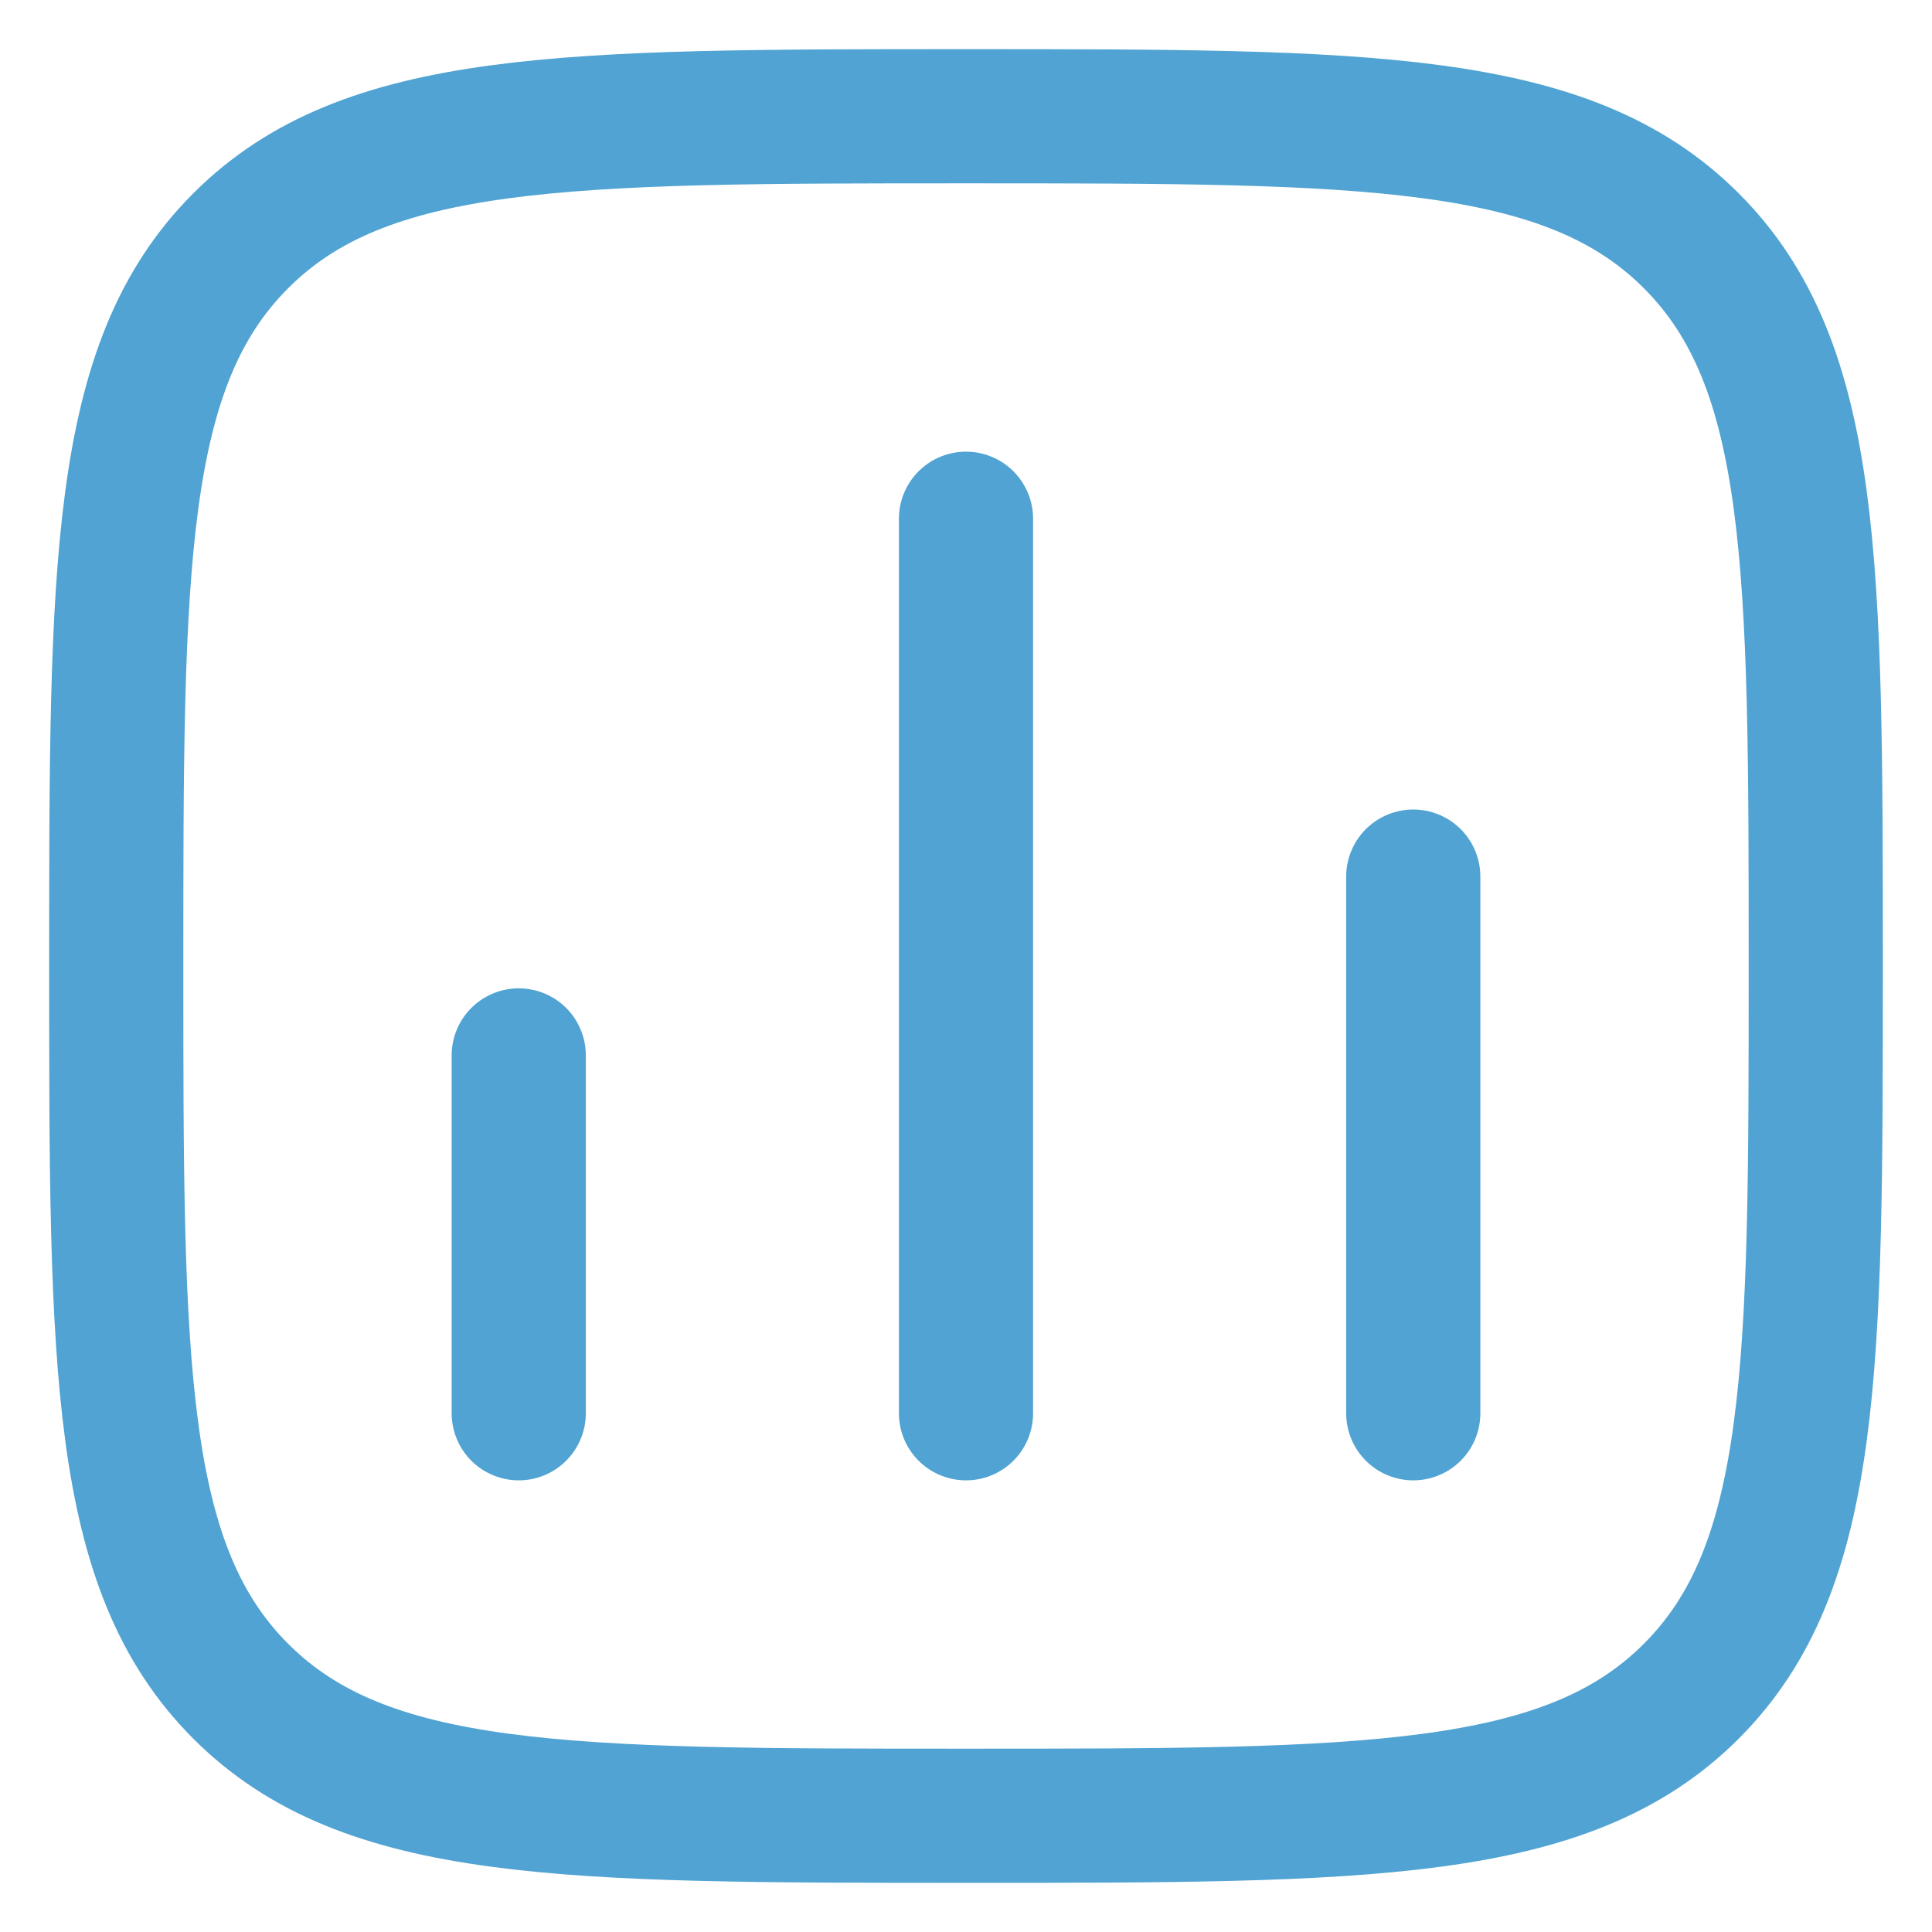
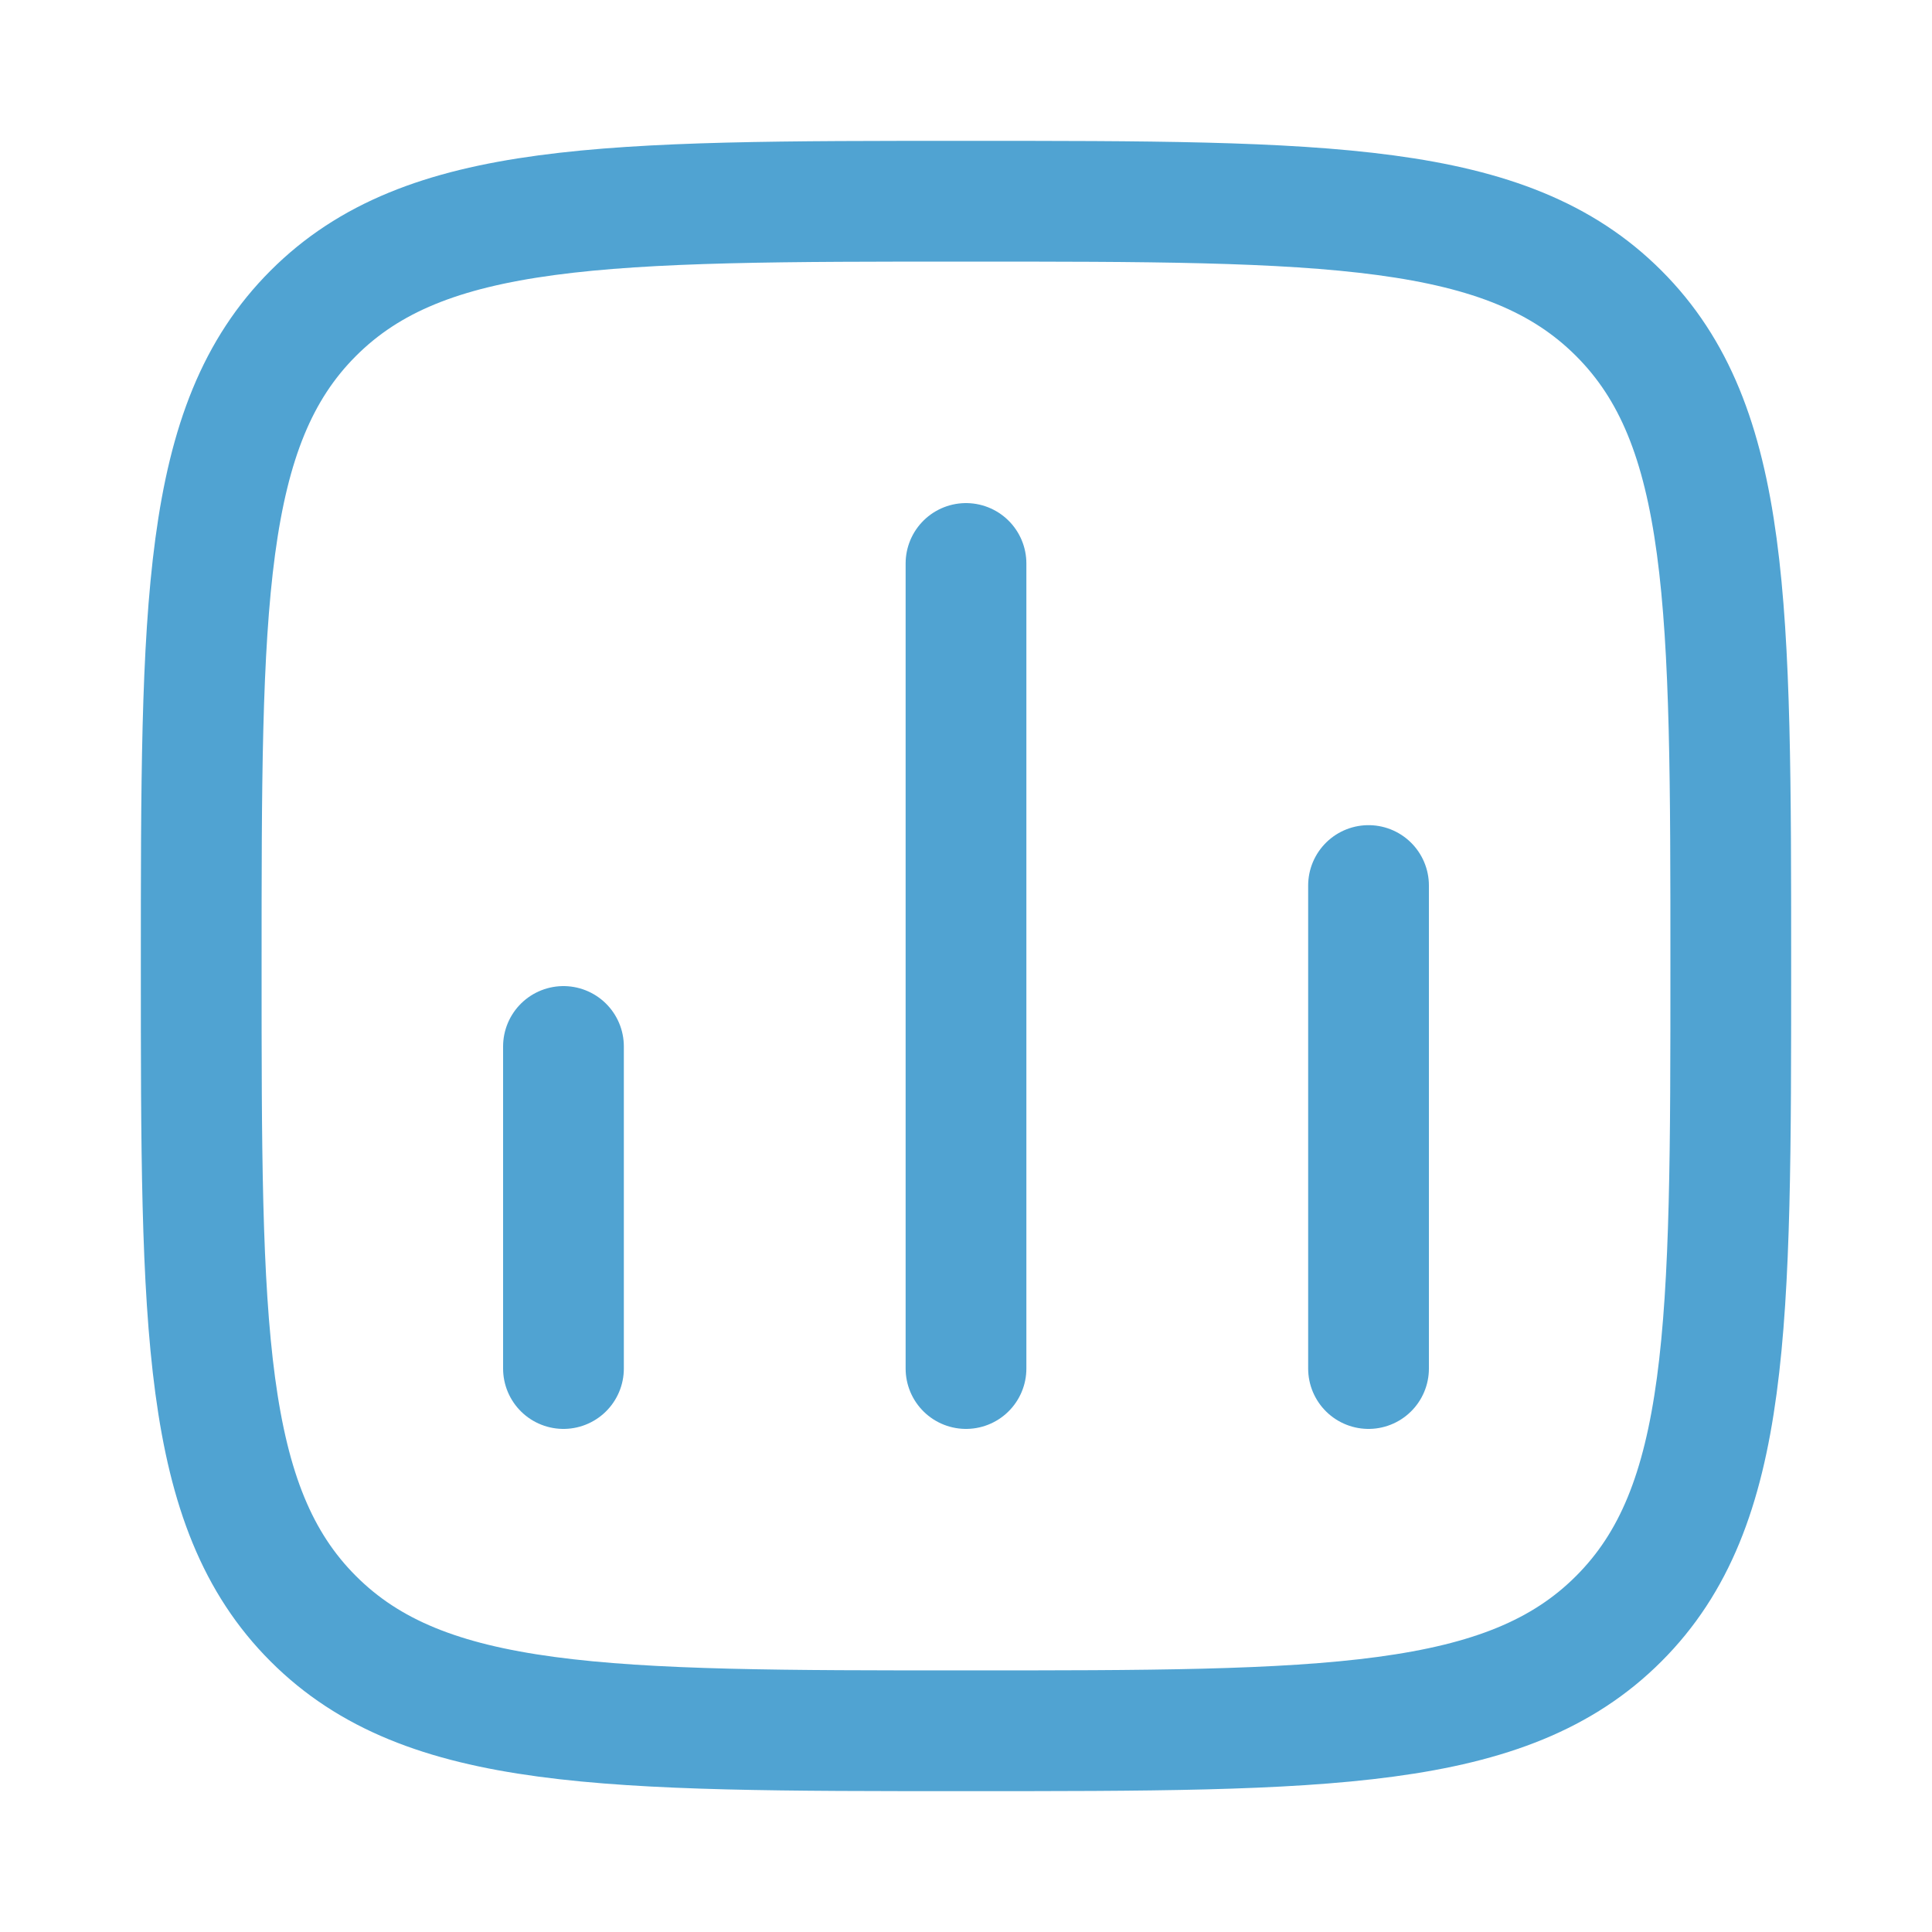
- <svg xmlns="http://www.w3.org/2000/svg" width="18" height="18" viewBox="0 0 18 18" fill="none">
-   <path d="M4.833 13.167L4.833 9.833" stroke="#50A3D2" stroke-width="1.25" stroke-linecap="round" />
-   <path d="M9 13.167L9 4.833" stroke="#50A3D2" stroke-width="1.25" stroke-linecap="round" />
-   <path d="M13.167 13.167L13.167 8.167" stroke="#50A3D2" stroke-width="1.25" stroke-linecap="round" />
-   <path d="M1.083 9C1.083 5.268 1.083 3.402 2.243 2.243C3.402 1.083 5.268 1.083 9 1.083C12.732 1.083 14.598 1.083 15.757 2.243C16.917 3.402 16.917 5.268 16.917 9C16.917 12.732 16.917 14.598 15.757 15.757C14.598 16.917 12.732 16.917 9 16.917C5.268 16.917 3.402 16.917 2.243 15.757C1.083 14.598 1.083 12.732 1.083 9Z" stroke="#50A3D2" stroke-width="1.25" stroke-linejoin="round" />
+ <svg xmlns="http://www.w3.org/2000/svg" width="20" height="20" viewBox="0 0 20 20" fill="none">
+   <path d="M5.833 14.167L5.833 10.833" stroke="#50A3D2" stroke-width="1.25" stroke-linecap="round" />
+   <path d="M10 14.167L10 5.833" stroke="#50A3D2" stroke-width="1.25" stroke-linecap="round" />
+   <path d="M14.167 14.167L14.167 9.167" stroke="#50A3D2" stroke-width="1.25" stroke-linecap="round" />
+   <path d="M2.083 10C2.083 6.268 2.083 4.402 3.243 3.243C4.402 2.083 6.268 2.083 10 2.083C13.732 2.083 15.598 2.083 16.757 3.243C17.917 4.402 17.917 6.268 17.917 10C17.917 13.732 17.917 15.598 16.757 16.757C15.598 17.917 13.732 17.917 10 17.917C6.268 17.917 4.402 17.917 3.243 16.757C2.083 15.598 2.083 13.732 2.083 10Z" stroke="#50A3D2" stroke-width="1.25" stroke-linejoin="round" />
</svg>
